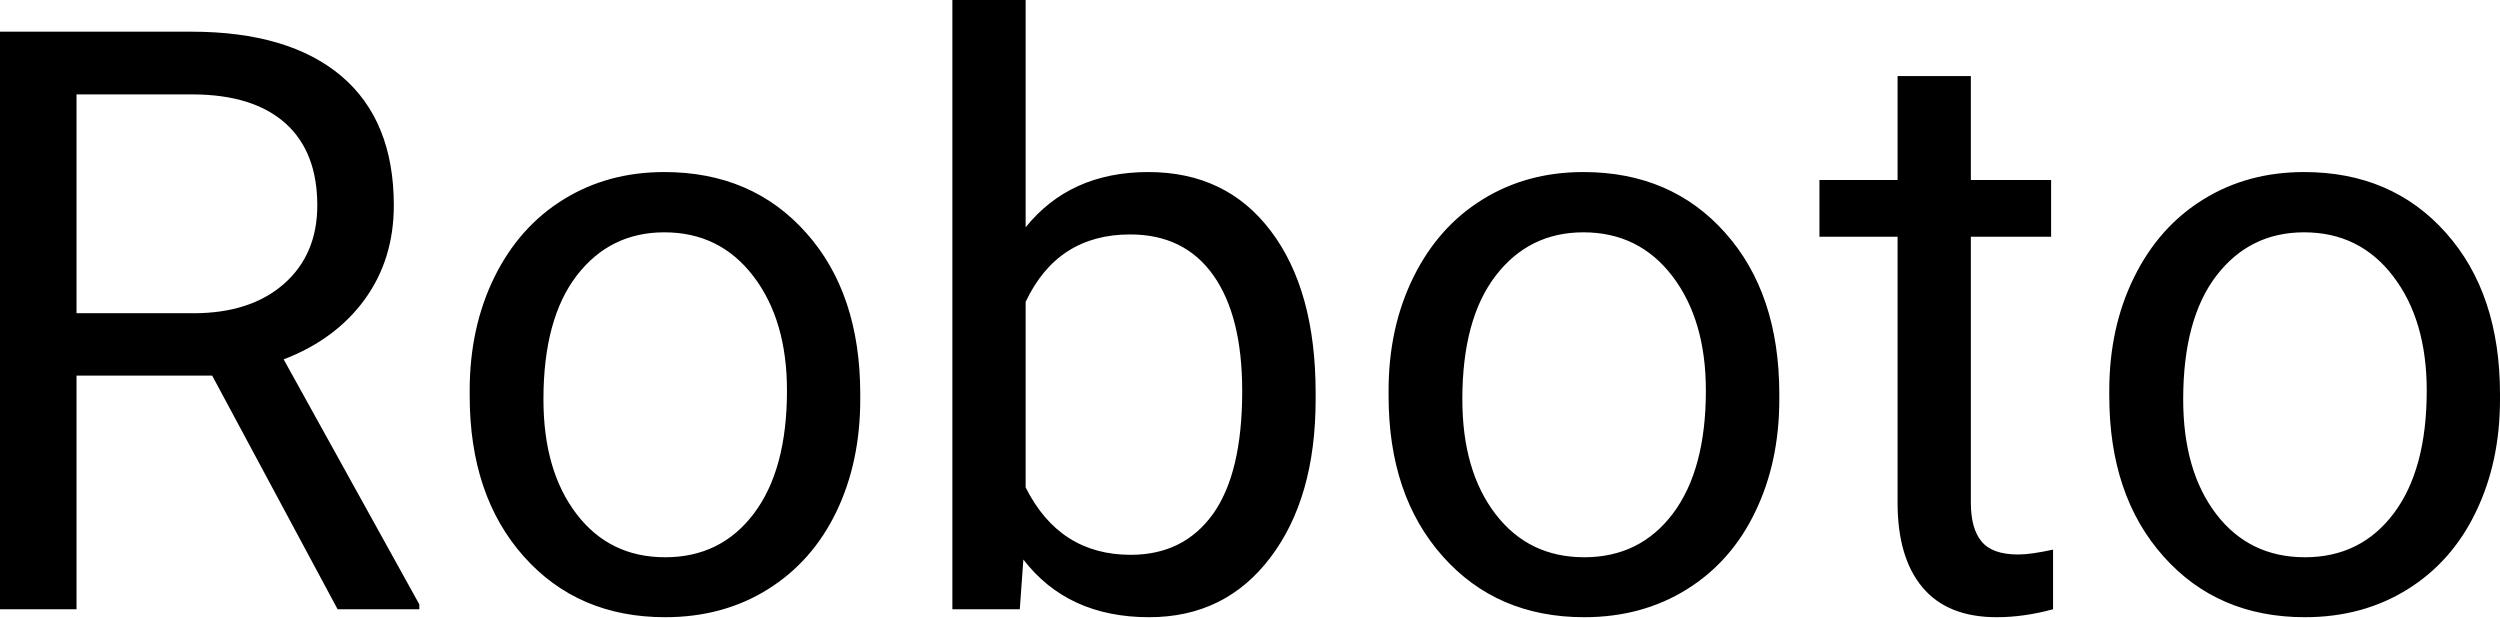
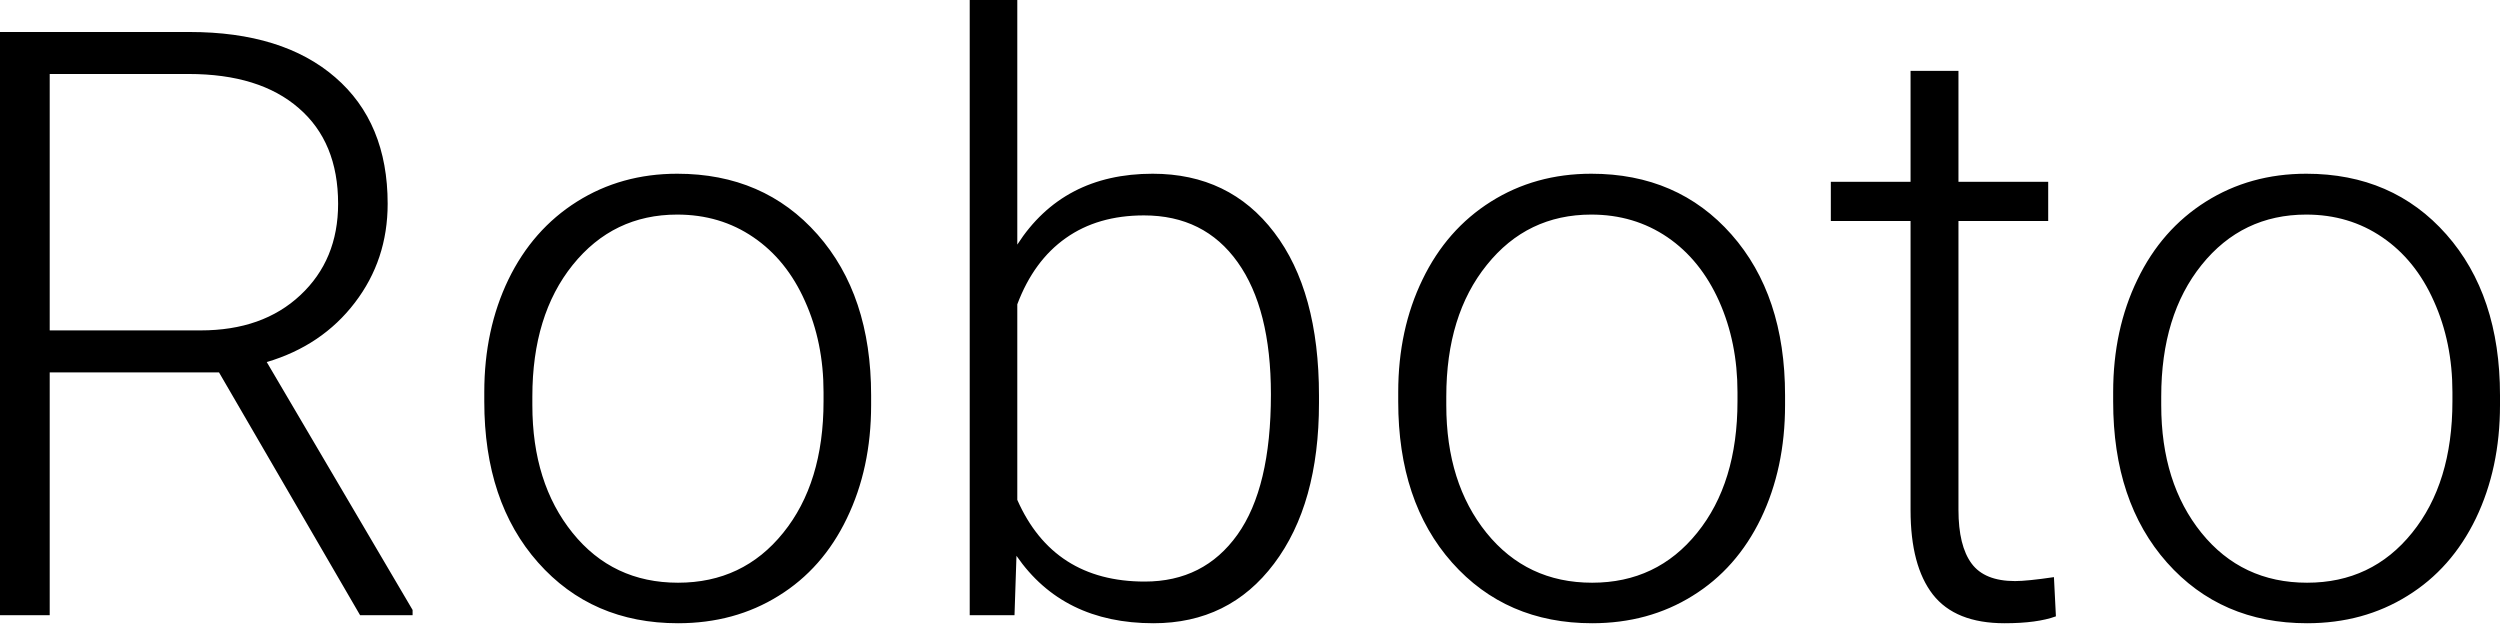
- <svg xmlns="http://www.w3.org/2000/svg" viewBox="0 8.89 153.88 37.99" data-asc="0.927734375" width="153.88" height="37.99">
+ <svg xmlns="http://www.w3.org/2000/svg" viewBox="0 8.89 152.39 37.99" data-asc="0.927734375" width="152.39" height="37.99">
  <defs />
-   <g>
-     <g fill="#000000">
-       <g transform="translate(0, 0)">
-         <path d="M13.06 32.01L4.71 32.01L4.71 46.39L0 46.39L0 10.84L11.77 10.84Q17.77 10.84 21.01 13.57Q24.24 16.31 24.24 21.53Q24.24 24.85 22.45 27.32Q20.65 29.79 17.46 31.01L25.81 46.09L25.81 46.39L20.78 46.39L13.06 32.01M4.71 28.17L11.91 28.17Q15.41 28.17 17.47 26.37Q19.53 24.56 19.53 21.53Q19.53 18.24 17.57 16.48Q15.60 14.72 11.89 14.70L4.71 14.70L4.71 28.17ZM28.91 32.93Q28.91 29.05 30.43 25.95Q31.96 22.85 34.68 21.17Q37.40 19.48 40.89 19.48Q46.29 19.48 49.62 23.22Q52.95 26.95 52.95 33.15L52.95 33.47Q52.95 37.33 51.48 40.39Q50 43.46 47.25 45.17Q44.51 46.88 40.94 46.88Q35.57 46.88 32.24 43.14Q28.91 39.40 28.91 33.25L28.91 32.93M33.45 33.47Q33.45 37.87 35.49 40.53Q37.52 43.19 40.94 43.19Q44.38 43.19 46.41 40.49Q48.44 37.79 48.44 32.93Q48.44 28.59 46.37 25.89Q44.31 23.19 40.89 23.19Q37.55 23.19 35.50 25.85Q33.45 28.52 33.45 33.47ZM80.98 33.47Q80.98 39.53 78.20 43.20Q75.42 46.88 70.73 46.88Q65.72 46.88 62.99 43.33L62.77 46.39L58.62 46.39L58.62 8.89L63.13 8.89L63.13 22.88Q65.87 19.48 70.68 19.48Q75.49 19.48 78.23 23.12Q80.98 26.76 80.98 33.08L80.98 33.47M76.46 32.96Q76.46 28.34 74.68 25.83Q72.90 23.32 69.56 23.32Q65.09 23.32 63.13 27.47L63.13 38.89Q65.21 43.04 69.60 43.04Q72.85 43.04 74.66 40.53Q76.46 38.01 76.46 32.96ZM85.47 32.93Q85.47 29.05 87.00 25.95Q88.53 22.85 91.25 21.17Q93.97 19.48 97.46 19.48Q102.86 19.48 106.19 23.22Q109.52 26.95 109.52 33.15L109.52 33.47Q109.52 37.33 108.04 40.39Q106.57 43.46 103.82 45.17Q101.07 46.88 97.51 46.88Q92.14 46.88 88.81 43.14Q85.47 39.40 85.47 33.25L85.47 32.93M90.01 33.47Q90.01 37.87 92.05 40.53Q94.09 43.19 97.51 43.19Q100.95 43.19 102.98 40.49Q105.00 37.79 105.00 32.93Q105.00 28.59 102.94 25.89Q100.88 23.19 97.46 23.19Q94.12 23.19 92.07 25.85Q90.01 28.52 90.01 33.47ZM121.31 13.57L121.31 19.97L126.25 19.97L126.25 23.46L121.31 23.46L121.31 39.84Q121.31 41.43 121.97 42.22Q122.63 43.02 124.22 43.02Q125 43.02 126.37 42.72L126.37 46.39Q124.58 46.88 122.90 46.88Q119.87 46.88 118.33 45.04Q116.80 43.21 116.80 39.84L116.80 23.46L111.99 23.46L111.99 19.97L116.80 19.97L116.80 13.57L121.31 13.57ZM129.83 32.93Q129.83 29.05 131.36 25.95Q132.89 22.85 135.61 21.17Q138.33 19.48 141.82 19.48Q147.22 19.48 150.55 23.22Q153.88 26.95 153.88 33.15L153.88 33.47Q153.88 37.33 152.40 40.39Q150.93 43.46 148.18 45.17Q145.43 46.88 141.87 46.88Q136.50 46.88 133.17 43.14Q129.83 39.40 129.83 33.25L129.83 32.93M134.38 33.47Q134.38 37.87 136.41 40.53Q138.45 43.19 141.87 43.19Q145.31 43.19 147.34 40.49Q149.37 37.79 149.37 32.93Q149.37 28.59 147.30 25.89Q145.24 23.19 141.82 23.19Q138.48 23.19 136.43 25.85Q134.38 28.52 134.38 33.47Z" />
-       </g>
+   <g fill="#000000">
+     <g transform="translate(0, 0)">
+       <path d="M13.35 31.59L3.03 31.59L3.03 46.39L0 46.39L0 10.84L11.55 10.84Q17.24 10.84 20.43 13.60Q23.63 16.36 23.63 21.31Q23.63 24.73 21.63 27.34Q19.63 29.96 16.26 30.96L25.15 46.07L25.15 46.39L21.95 46.39L13.35 31.59M3.03 29.03L12.23 29.03Q16.02 29.03 18.31 26.88Q20.61 24.73 20.61 21.31Q20.61 17.55 18.21 15.48Q15.82 13.40 11.50 13.40L3.03 13.40L3.03 29.03ZM29.52 32.79Q29.52 28.98 30.99 25.93Q32.47 22.88 35.17 21.18Q37.87 19.48 41.28 19.48Q46.56 19.48 49.83 23.18Q53.10 26.88 53.10 32.98L53.10 33.59Q53.10 37.43 51.62 40.49Q50.15 43.55 47.46 45.21Q44.78 46.88 41.33 46.88Q36.08 46.88 32.80 43.18Q29.52 39.48 29.52 33.37L29.52 32.79M32.45 33.59Q32.45 38.33 34.90 41.37Q37.35 44.41 41.33 44.41Q45.29 44.41 47.74 41.37Q50.20 38.33 50.20 33.35L50.20 32.79Q50.20 29.76 49.07 27.25Q47.95 24.73 45.92 23.35Q43.90 21.97 41.28 21.97Q37.38 21.97 34.91 25.04Q32.45 28.10 32.45 33.06L32.45 33.59ZM80.40 33.45Q80.40 39.62 77.66 43.25Q74.93 46.88 70.31 46.88Q64.79 46.88 61.96 42.77L61.84 46.39L59.11 46.39L59.11 8.89L62.01 8.89L62.01 23.80Q64.79 19.48 70.26 19.48Q74.95 19.48 77.67 23.06Q80.40 26.64 80.40 33.01L80.40 33.45M77.47 32.93Q77.47 27.71 75.44 24.87Q73.41 22.02 69.73 22.02Q66.92 22.02 64.97 23.40Q63.01 24.78 62.01 27.44L62.01 39.36Q64.21 44.34 69.78 44.34Q73.39 44.34 75.43 41.48Q77.47 38.62 77.47 32.93ZM85.23 32.79Q85.23 28.98 86.71 25.93Q88.18 22.88 90.88 21.18Q93.58 19.48 97.00 19.48Q102.27 19.48 105.54 23.18Q108.81 26.88 108.81 32.98L108.81 33.59Q108.81 37.43 107.34 40.49Q105.86 43.55 103.17 45.21Q100.49 46.88 97.05 46.88Q91.80 46.88 88.51 43.18Q85.23 39.48 85.23 33.37L85.23 32.79M88.16 33.59Q88.16 38.33 90.61 41.37Q93.07 44.41 97.05 44.41Q101.00 44.41 103.45 41.37Q105.91 38.33 105.91 33.35L105.91 32.79Q105.91 29.76 104.79 27.25Q103.66 24.73 101.64 23.35Q99.61 21.97 97.00 21.97Q93.09 21.97 90.63 25.04Q88.16 28.10 88.16 33.06L88.16 33.59ZM119.38 13.21L119.38 19.97L124.85 19.97L124.85 22.36L119.38 22.36L119.38 39.97Q119.38 42.16 120.18 43.24Q120.97 44.31 122.83 44.31Q123.56 44.31 125.20 44.07L125.32 46.46Q124.17 46.88 122.19 46.88Q119.19 46.88 117.82 45.13Q116.46 43.38 116.46 39.99L116.46 22.36L111.60 22.36L111.60 19.97L116.46 19.97L116.46 13.21L119.38 13.21ZM128.81 32.79Q128.81 28.98 130.29 25.93Q131.76 22.88 134.46 21.18Q137.16 19.48 140.58 19.48Q145.85 19.48 149.12 23.18Q152.39 26.88 152.39 32.98L152.39 33.59Q152.39 37.43 150.92 40.49Q149.44 43.55 146.75 45.21Q144.07 46.88 140.63 46.88Q135.38 46.88 132.09 43.18Q128.81 39.48 128.81 33.37L128.81 32.79M131.74 33.59Q131.74 38.33 134.19 41.37Q136.65 44.41 140.63 44.41Q144.58 44.41 147.03 41.37Q149.49 38.33 149.49 33.35L149.49 32.79Q149.49 29.76 148.36 27.25Q147.24 24.73 145.21 23.35Q143.19 21.97 140.58 21.97Q136.67 21.97 134.20 25.04Q131.74 28.10 131.74 33.06L131.74 33.59Z" />
    </g>
  </g>
</svg>
